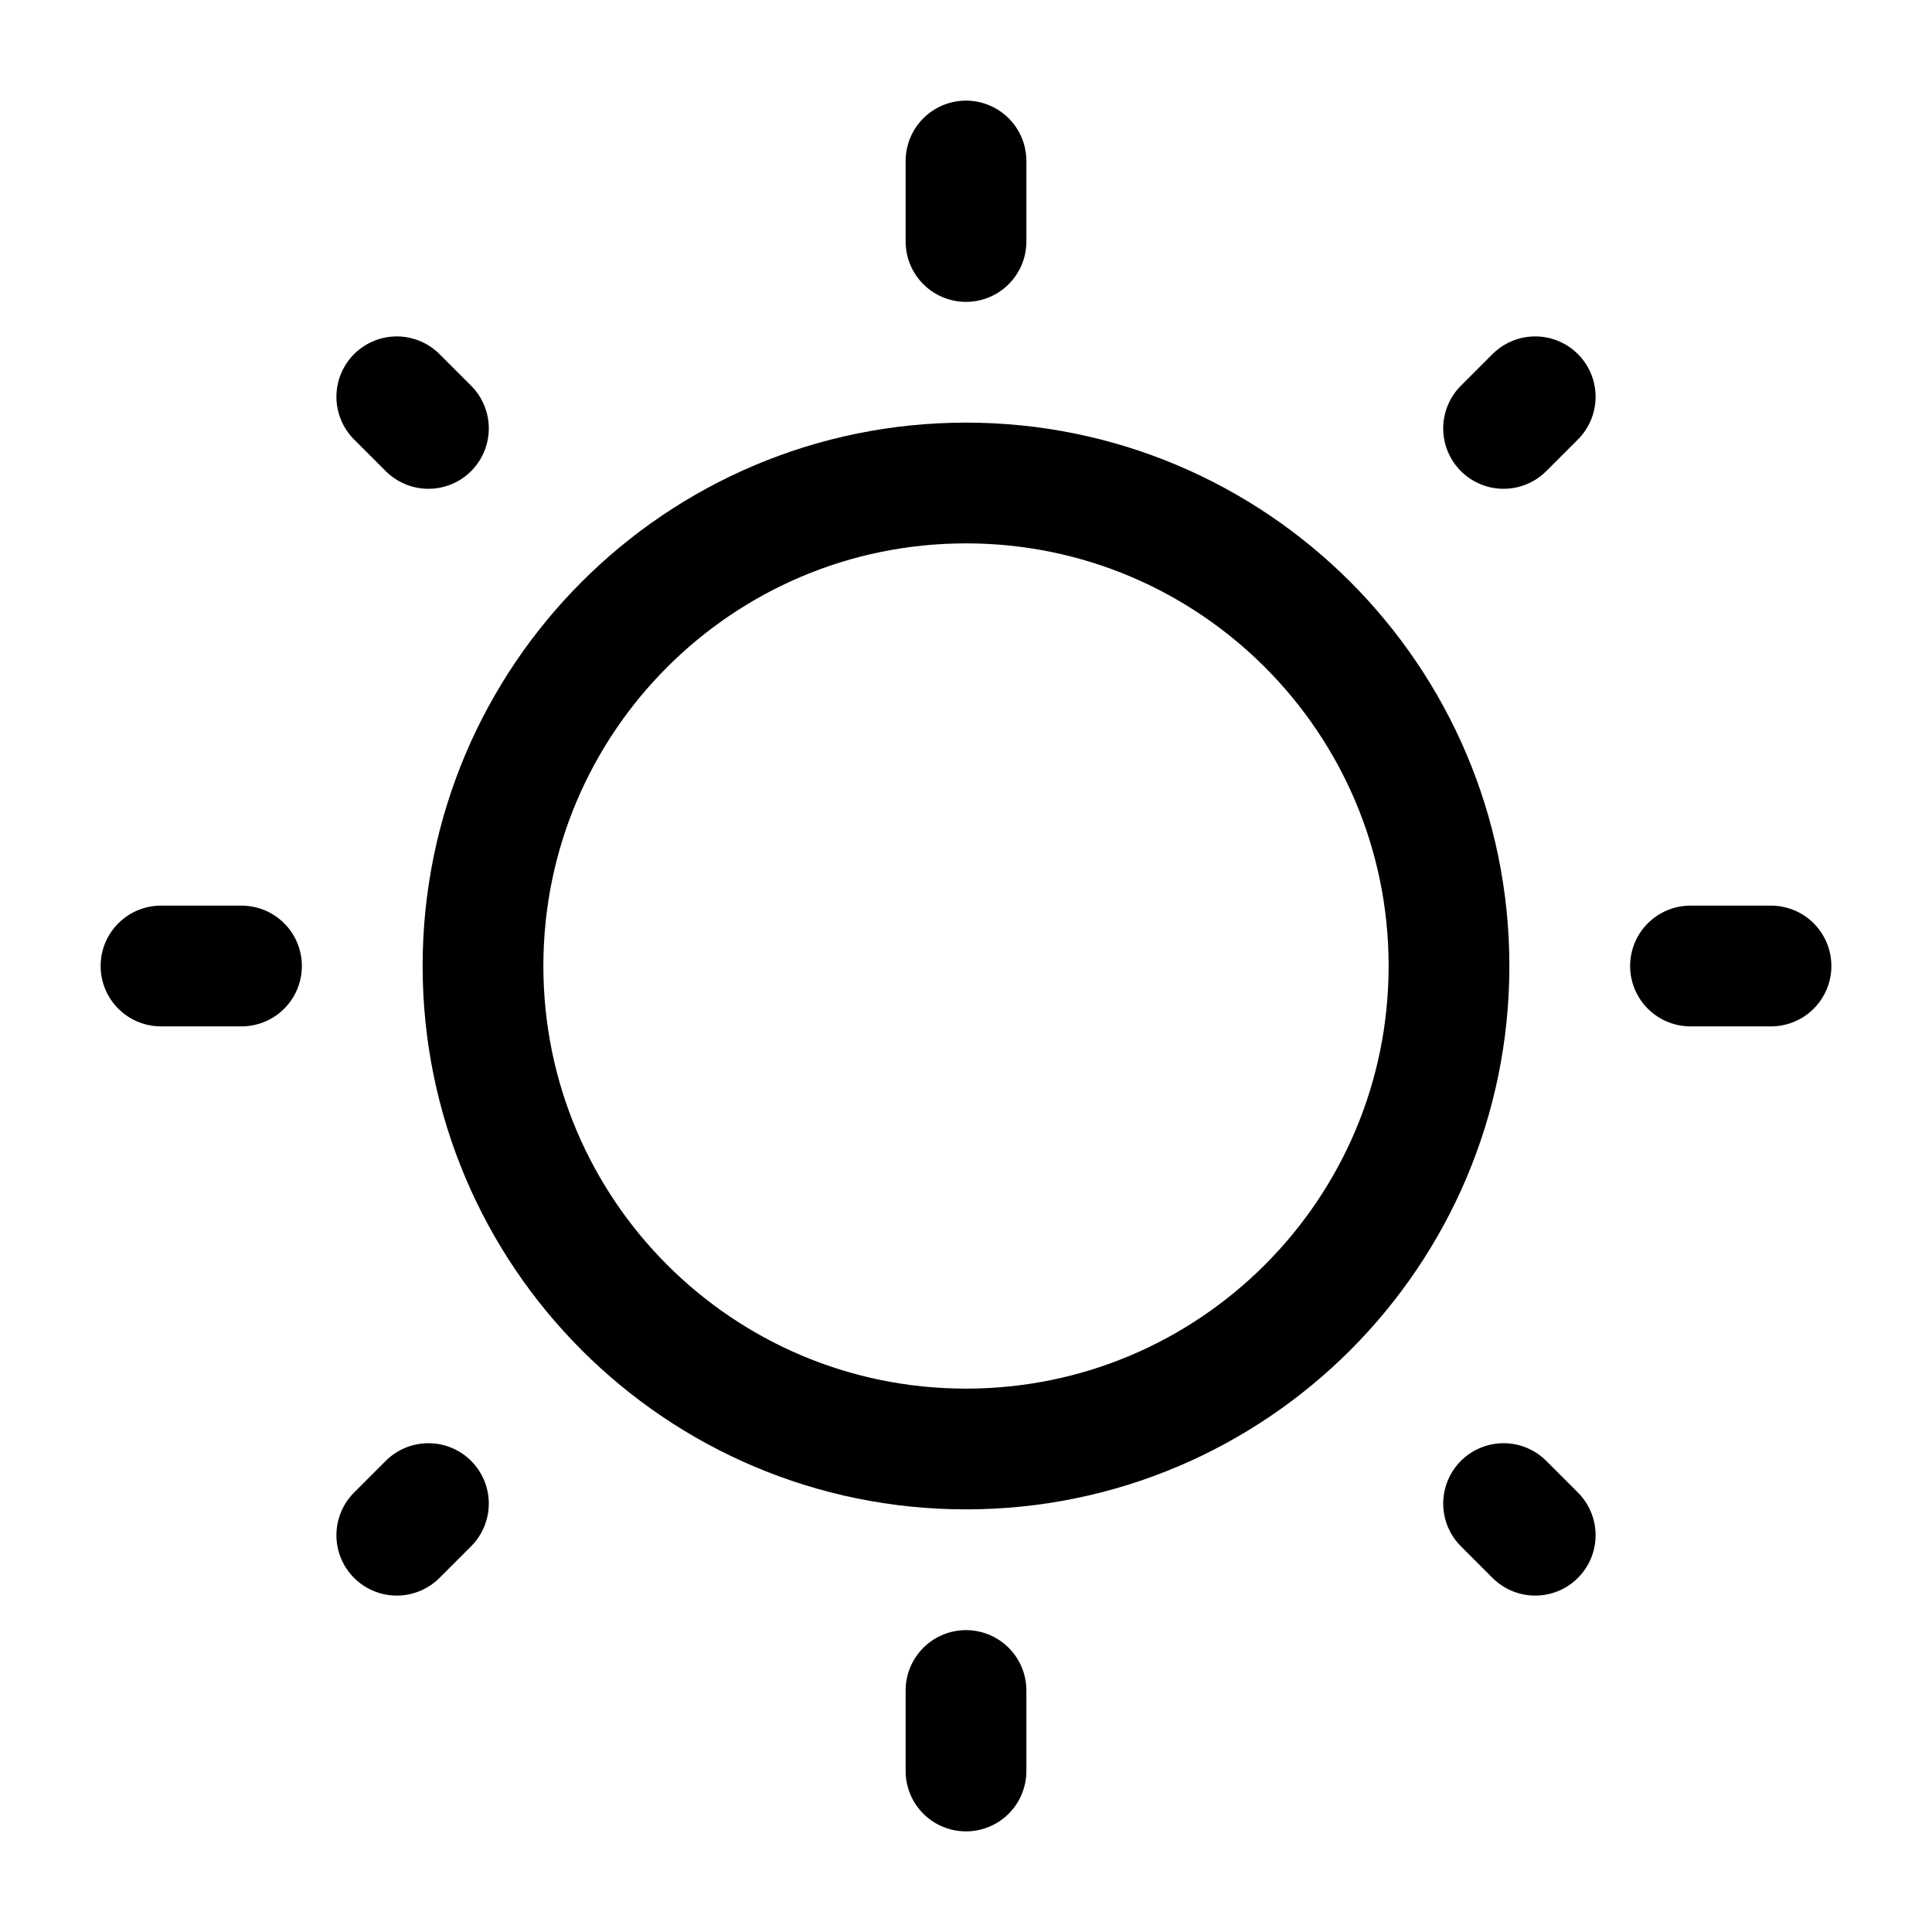
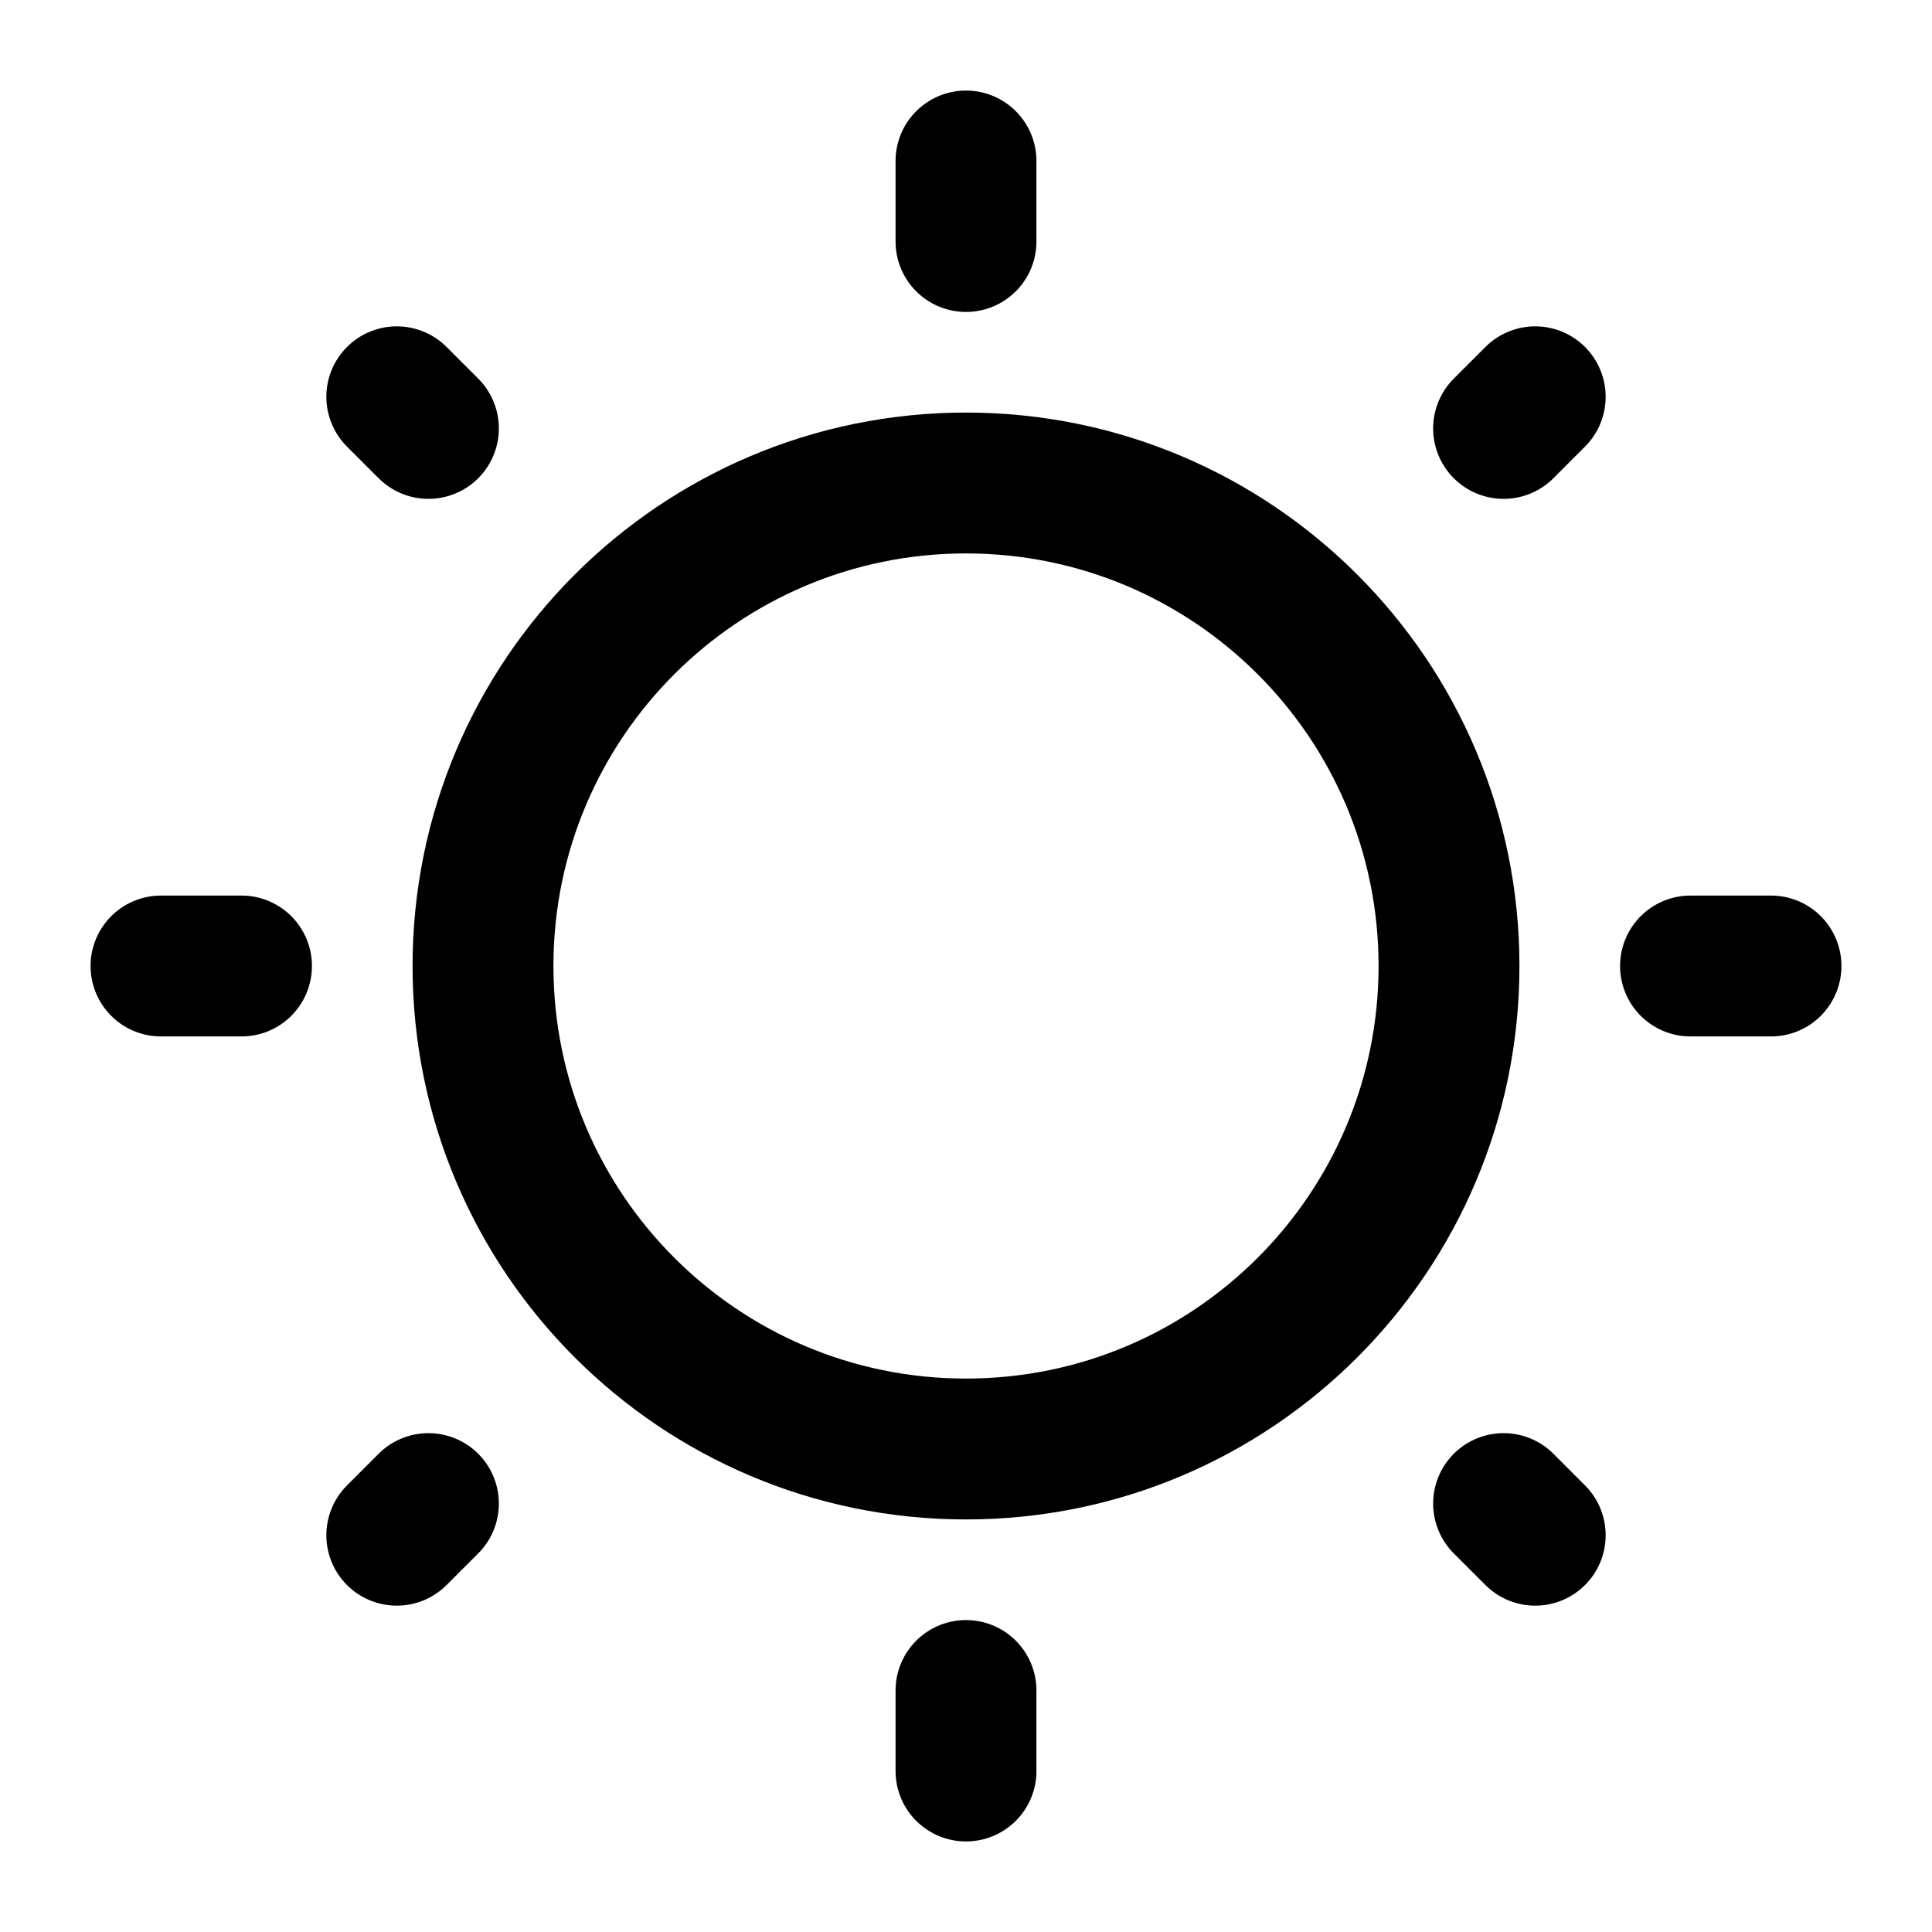
- <svg xmlns="http://www.w3.org/2000/svg" width="24" height="24" viewBox="0 0 24 24" fill="none">
-   <circle cx="12" cy="12" r="6" stroke="currentColor" stroke-width="1.5" />
-   <path d="M12 2V3" stroke="currentColor" stroke-width="1.5" stroke-linecap="round" />
-   <path d="M12 21V22" stroke="currentColor" stroke-width="1.5" stroke-linecap="round" />
-   <path d="M22 12L21 12" stroke="currentColor" stroke-width="1.5" stroke-linecap="round" />
-   <path d="M3 12L2 12" stroke="currentColor" stroke-width="1.5" stroke-linecap="round" />
-   <path d="M19.071 4.929L18.678 5.322" stroke="currentColor" stroke-width="1.5" stroke-linecap="round" />
-   <path d="M5.322 18.678L4.929 19.071" stroke="currentColor" stroke-width="1.5" stroke-linecap="round" />
-   <path d="M19.071 19.071L18.678 18.678" stroke="currentColor" stroke-width="1.5" stroke-linecap="round" />
-   <path d="M5.322 5.322L4.929 4.929" stroke="currentColor" stroke-width="1.5" stroke-linecap="round" />
+ <svg xmlns="http://www.w3.org/2000/svg" width="24" height="24" viewBox="0 0 24 24" fill="none" stroke-linecap="round" stroke-linejoin="round">
+   <circle cx="12" cy="12" r="6" stroke="currentColor" stroke-width="1.75" />
+   <path d="M12 2V3" stroke="currentColor" stroke-width="1.75" stroke-linecap="round" />
+   <path d="M12 21V22" stroke="currentColor" stroke-width="1.75" stroke-linecap="round" />
+   <path d="M22 12L21 12" stroke="currentColor" stroke-width="1.75" stroke-linecap="round" />
+   <path d="M3 12L2 12" stroke="currentColor" stroke-width="1.75" stroke-linecap="round" />
+   <path d="M19.071 4.929L18.678 5.322" stroke="currentColor" stroke-width="1.75" stroke-linecap="round" />
+   <path d="M5.322 18.678L4.929 19.071" stroke="currentColor" stroke-width="1.75" stroke-linecap="round" />
+   <path d="M19.071 19.071L18.678 18.678" stroke="currentColor" stroke-width="1.75" stroke-linecap="round" />
+   <path d="M5.322 5.322L4.929 4.929" stroke="currentColor" stroke-width="1.75" stroke-linecap="round" />
</svg>
